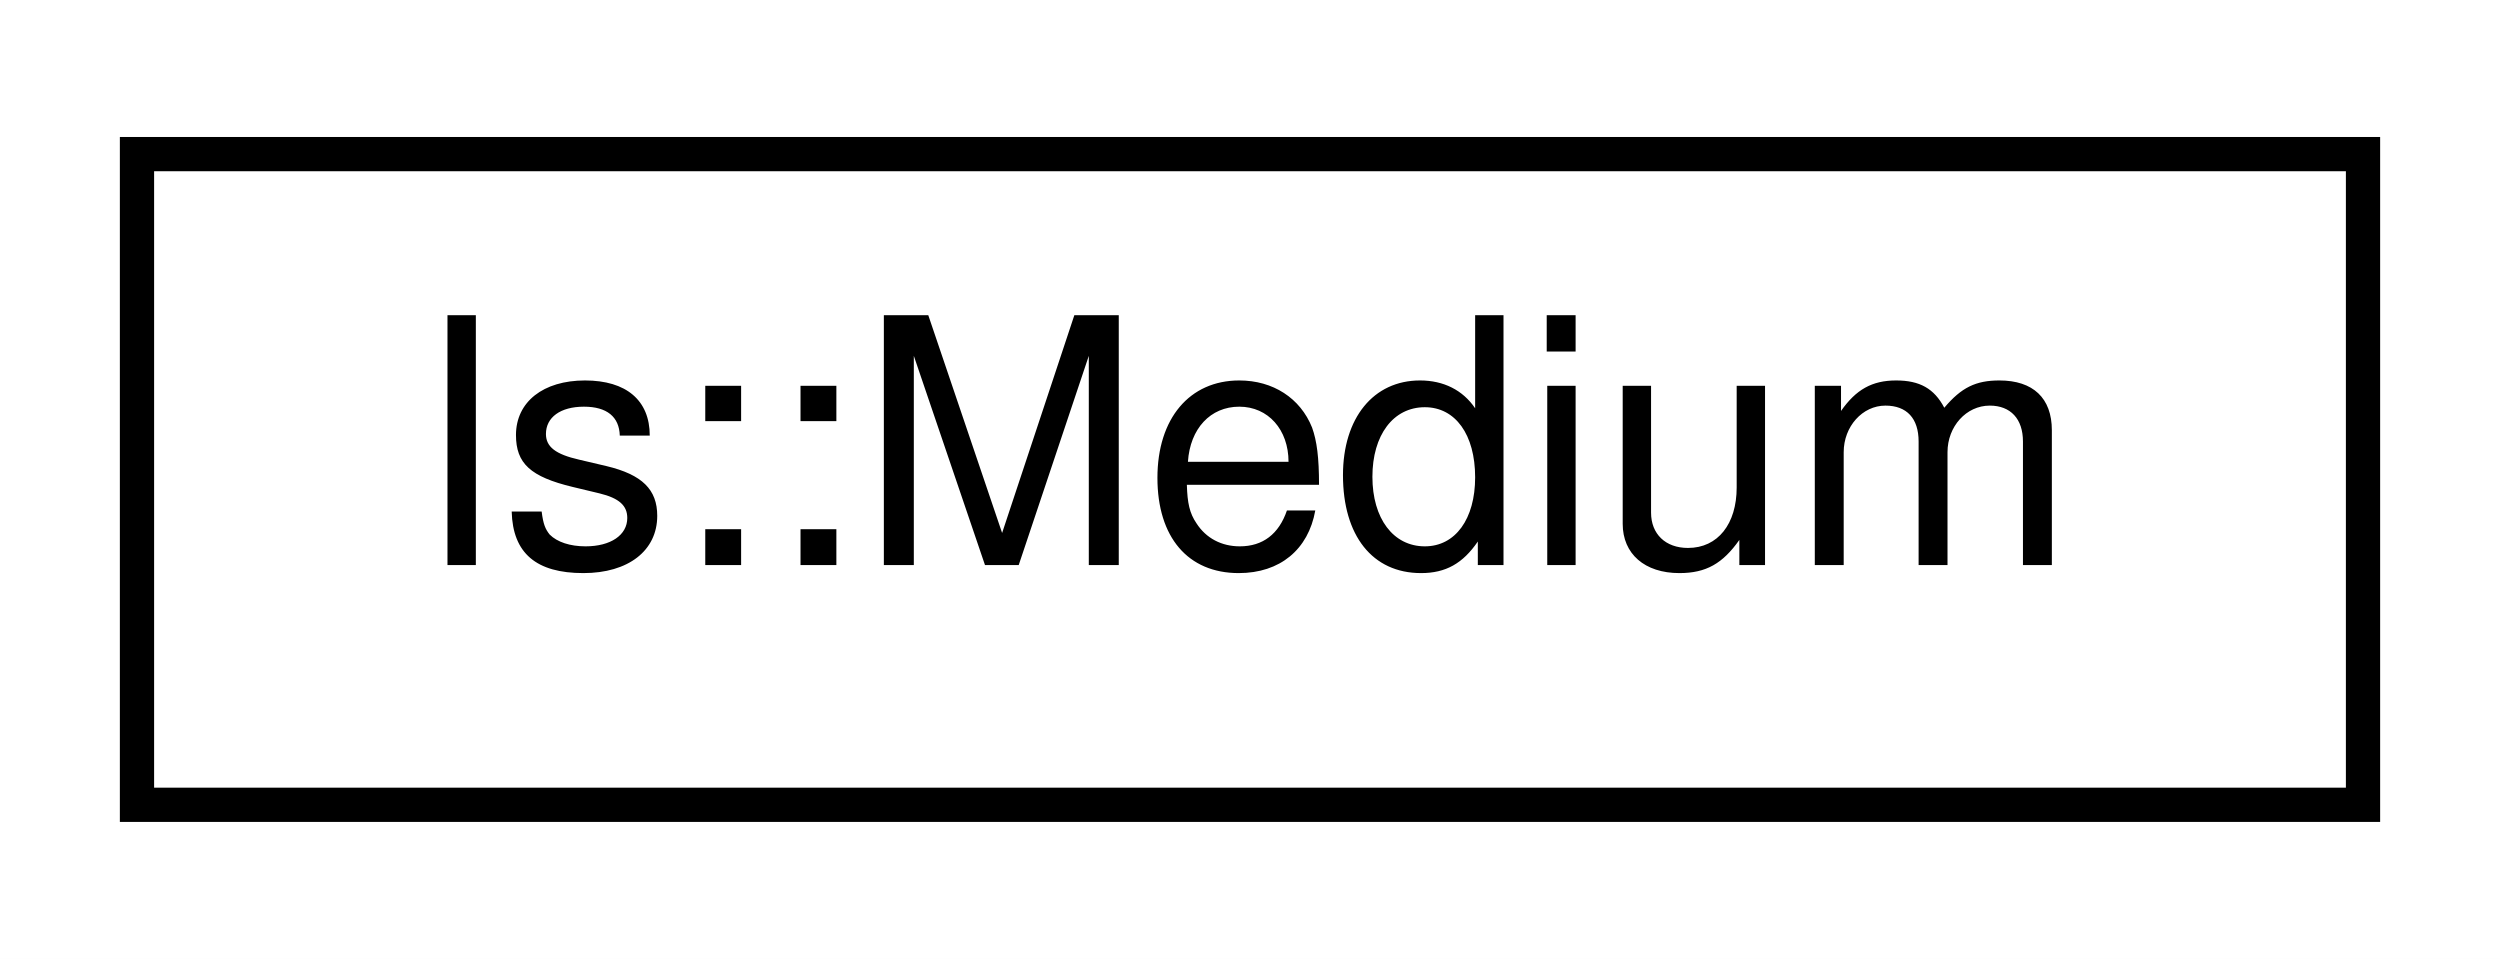
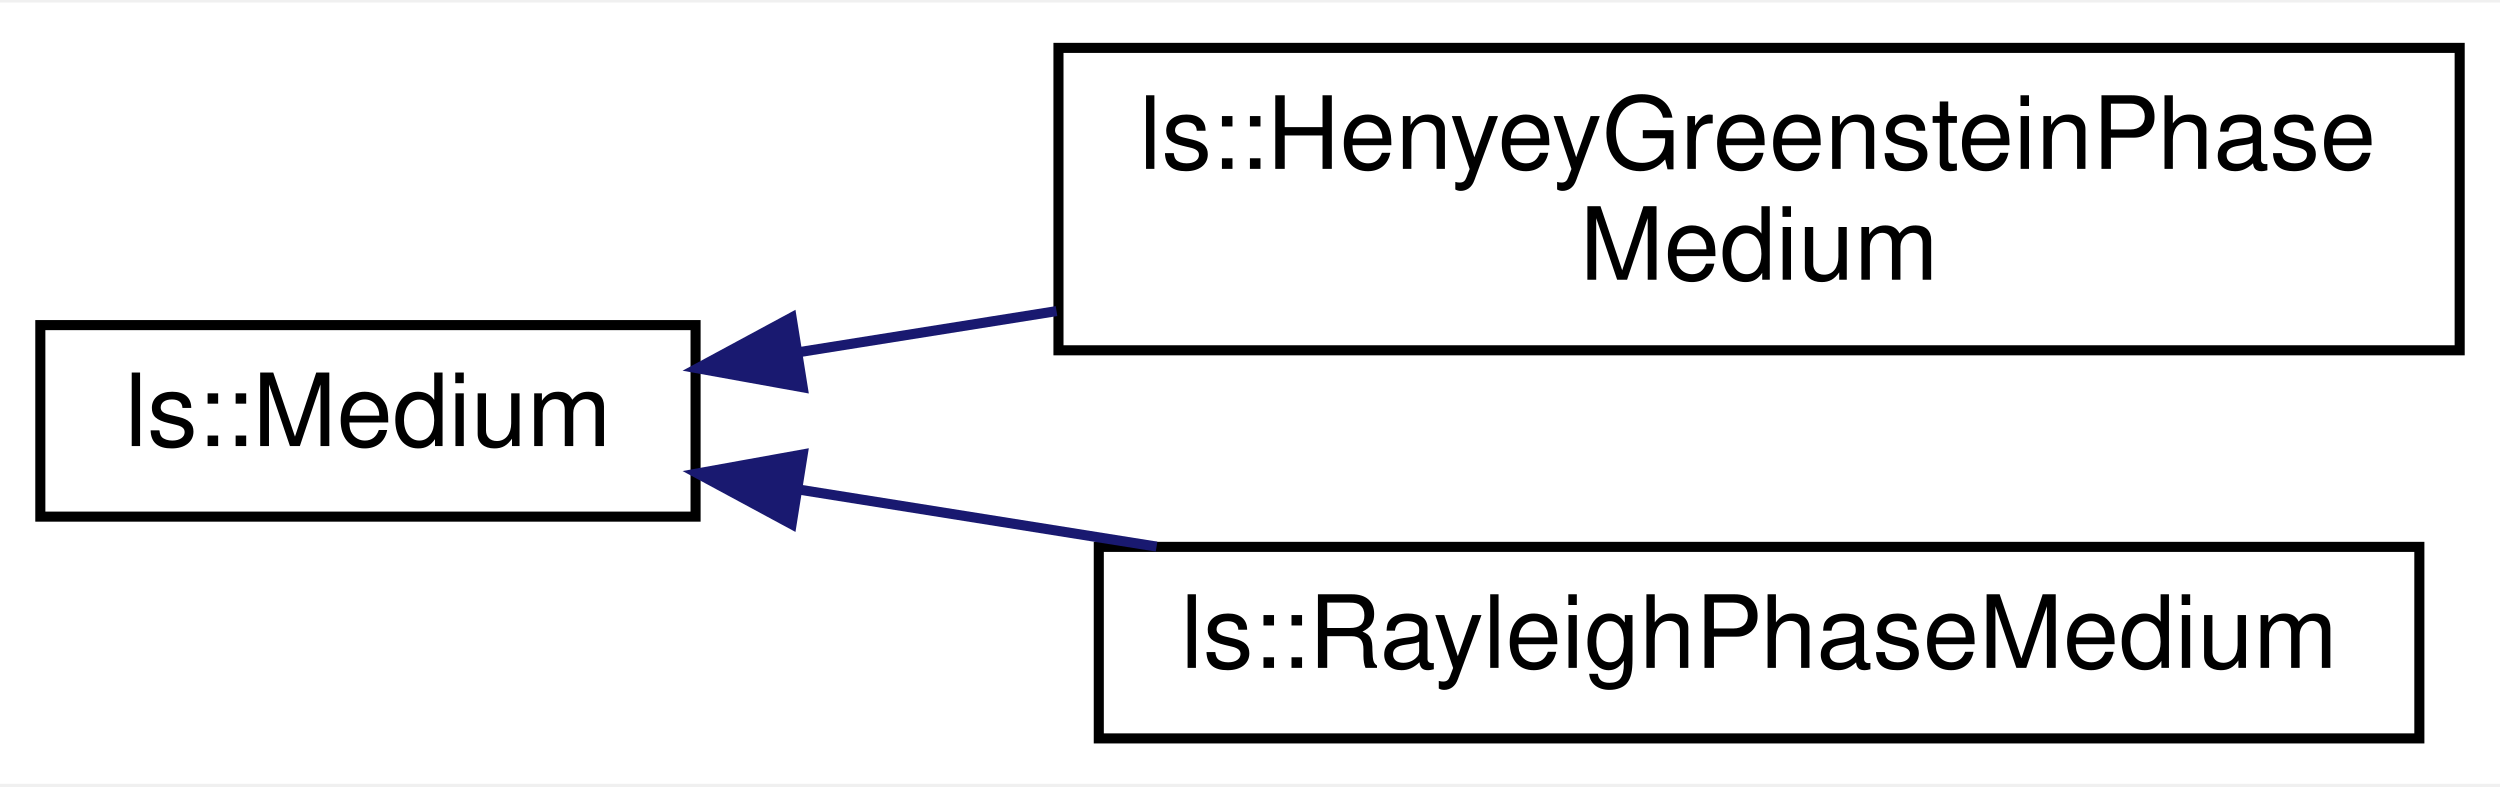
- <svg xmlns="http://www.w3.org/2000/svg" xmlns:xlink="http://www.w3.org/1999/xlink" width="73pt" height="28pt" viewBox="0.00 0.00 73.00 28.00">
-   <g id="graph0" class="graph" transform="scale(1 1) rotate(0) translate(4 24)">
-     <polygon fill="#ffffff" stroke="transparent" points="-4,4 -4,-24 69,-24 69,4 -4,4" />
+ <svg xmlns="http://www.w3.org/2000/svg" xmlns:xlink="http://www.w3.org/1999/xlink" width="248pt" height="78pt" viewBox="0.00 0.00 248.00 77.50">
+   <g id="graph0" class="graph" transform="scale(1 1) rotate(0) translate(4 73.5)">
+     <polygon fill="#ffffff" stroke="transparent" points="-4,4 -4,-73.5 244,-73.5 244,4 -4,4" />
    <g id="node1" class="node">
      <g id="a_node1">
-         <a xlink:href="classls_1_1Medium.html" target="_top" xlink:title="Medium. ">
-           <polygon fill="#ffffff" stroke="#000000" points="0,-.5 0,-19.5 65,-19.5 65,-.5 0,-.5" />
-           <text text-anchor="middle" x="32.5" y="-7.5" font-family="Helvetica,sans-Serif" font-size="10.00" fill="#000000">ls::Medium</text>
+         <a xlink:href="classls_1_1Medium.html" target="_top" xlink:title="Medium interface. ">
+           <polygon fill="#ffffff" stroke="#000000" points="0,-22.5 0,-41.5 65,-41.5 65,-22.5 0,-22.5" />
+           <text text-anchor="middle" x="32.5" y="-29.5" font-family="Helvetica,sans-Serif" font-size="10.00" fill="#000000">ls::Medium</text>
        </a>
      </g>
    </g>
+     <g id="node2" class="node">
+       <g id="a_node2">
+         <a xlink:href="classls_1_1HenyeyGreensteinPhaseMedium.html" target="_top" xlink:title="Henyey-Greenstein phase medium. ">
+           <polygon fill="#ffffff" stroke="#000000" points="101,-39 101,-69 240,-69 240,-39 101,-39" />
+           <text text-anchor="start" x="109" y="-57" font-family="Helvetica,sans-Serif" font-size="10.00" fill="#000000">ls::HenyeyGreensteinPhase</text>
+           <text text-anchor="middle" x="170.5" y="-46" font-family="Helvetica,sans-Serif" font-size="10.00" fill="#000000">Medium</text>
+         </a>
+       </g>
+     </g>
+     <g id="edge1" class="edge">
+       <path fill="none" stroke="#191970" d="M75.18,-38.804C83.333,-40.104 92.062,-41.495 100.807,-42.889" />
+       <polygon fill="#191970" stroke="#191970" points="75.63,-35.332 65.204,-37.214 74.528,-42.245 75.63,-35.332" />
+     </g>
+     <g id="node3" class="node">
+       <g id="a_node3">
+         <a xlink:href="classls_1_1RayleighPhaseMedium.html" target="_top" xlink:title="Rayleigh phase medium. ">
+           <polygon fill="#ffffff" stroke="#000000" points="105,-.5 105,-19.5 236,-19.5 236,-.5 105,-.5" />
+           <text text-anchor="middle" x="170.5" y="-7.5" font-family="Helvetica,sans-Serif" font-size="10.00" fill="#000000">ls::RayleighPhaseMedium</text>
+         </a>
+       </g>
+     </g>
+     <g id="edge2" class="edge">
+       <path fill="none" stroke="#191970" d="M75.18,-25.196C86.425,-23.403 98.767,-21.436 110.731,-19.528" />
+       <polygon fill="#191970" stroke="#191970" points="74.528,-21.756 65.204,-26.786 75.63,-28.668 74.528,-21.756" />
+     </g>
  </g>
</svg>
